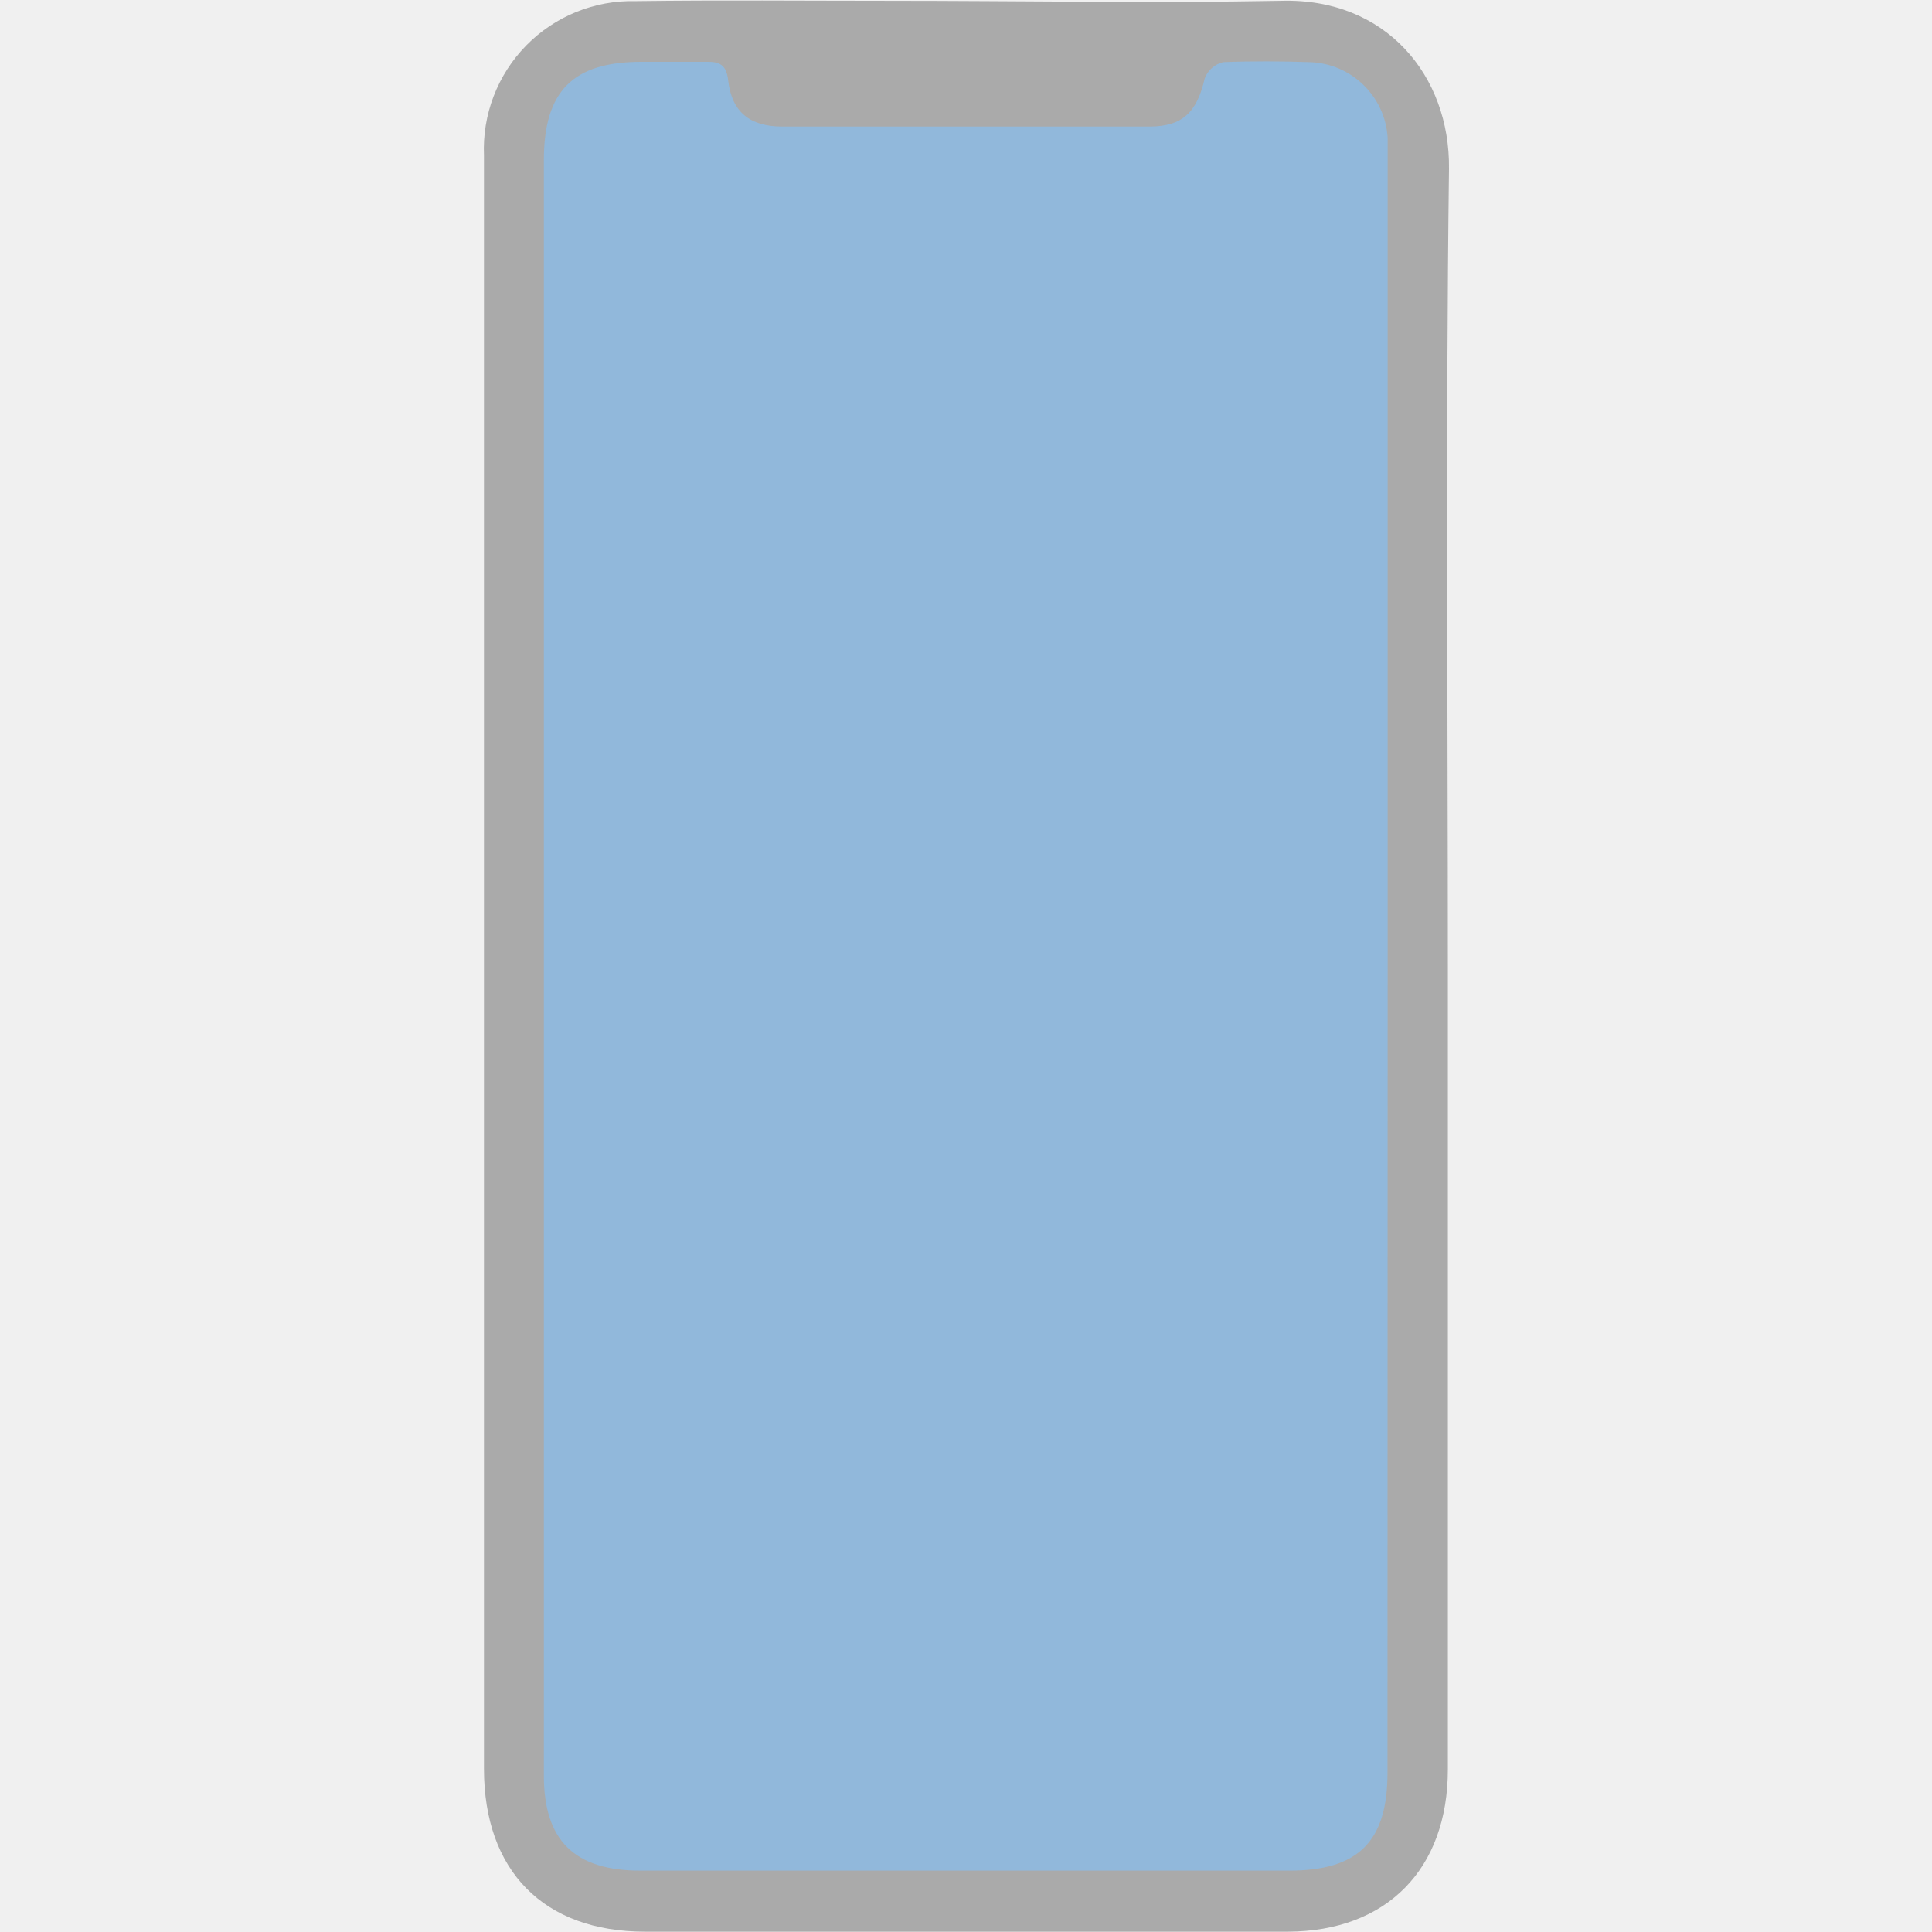
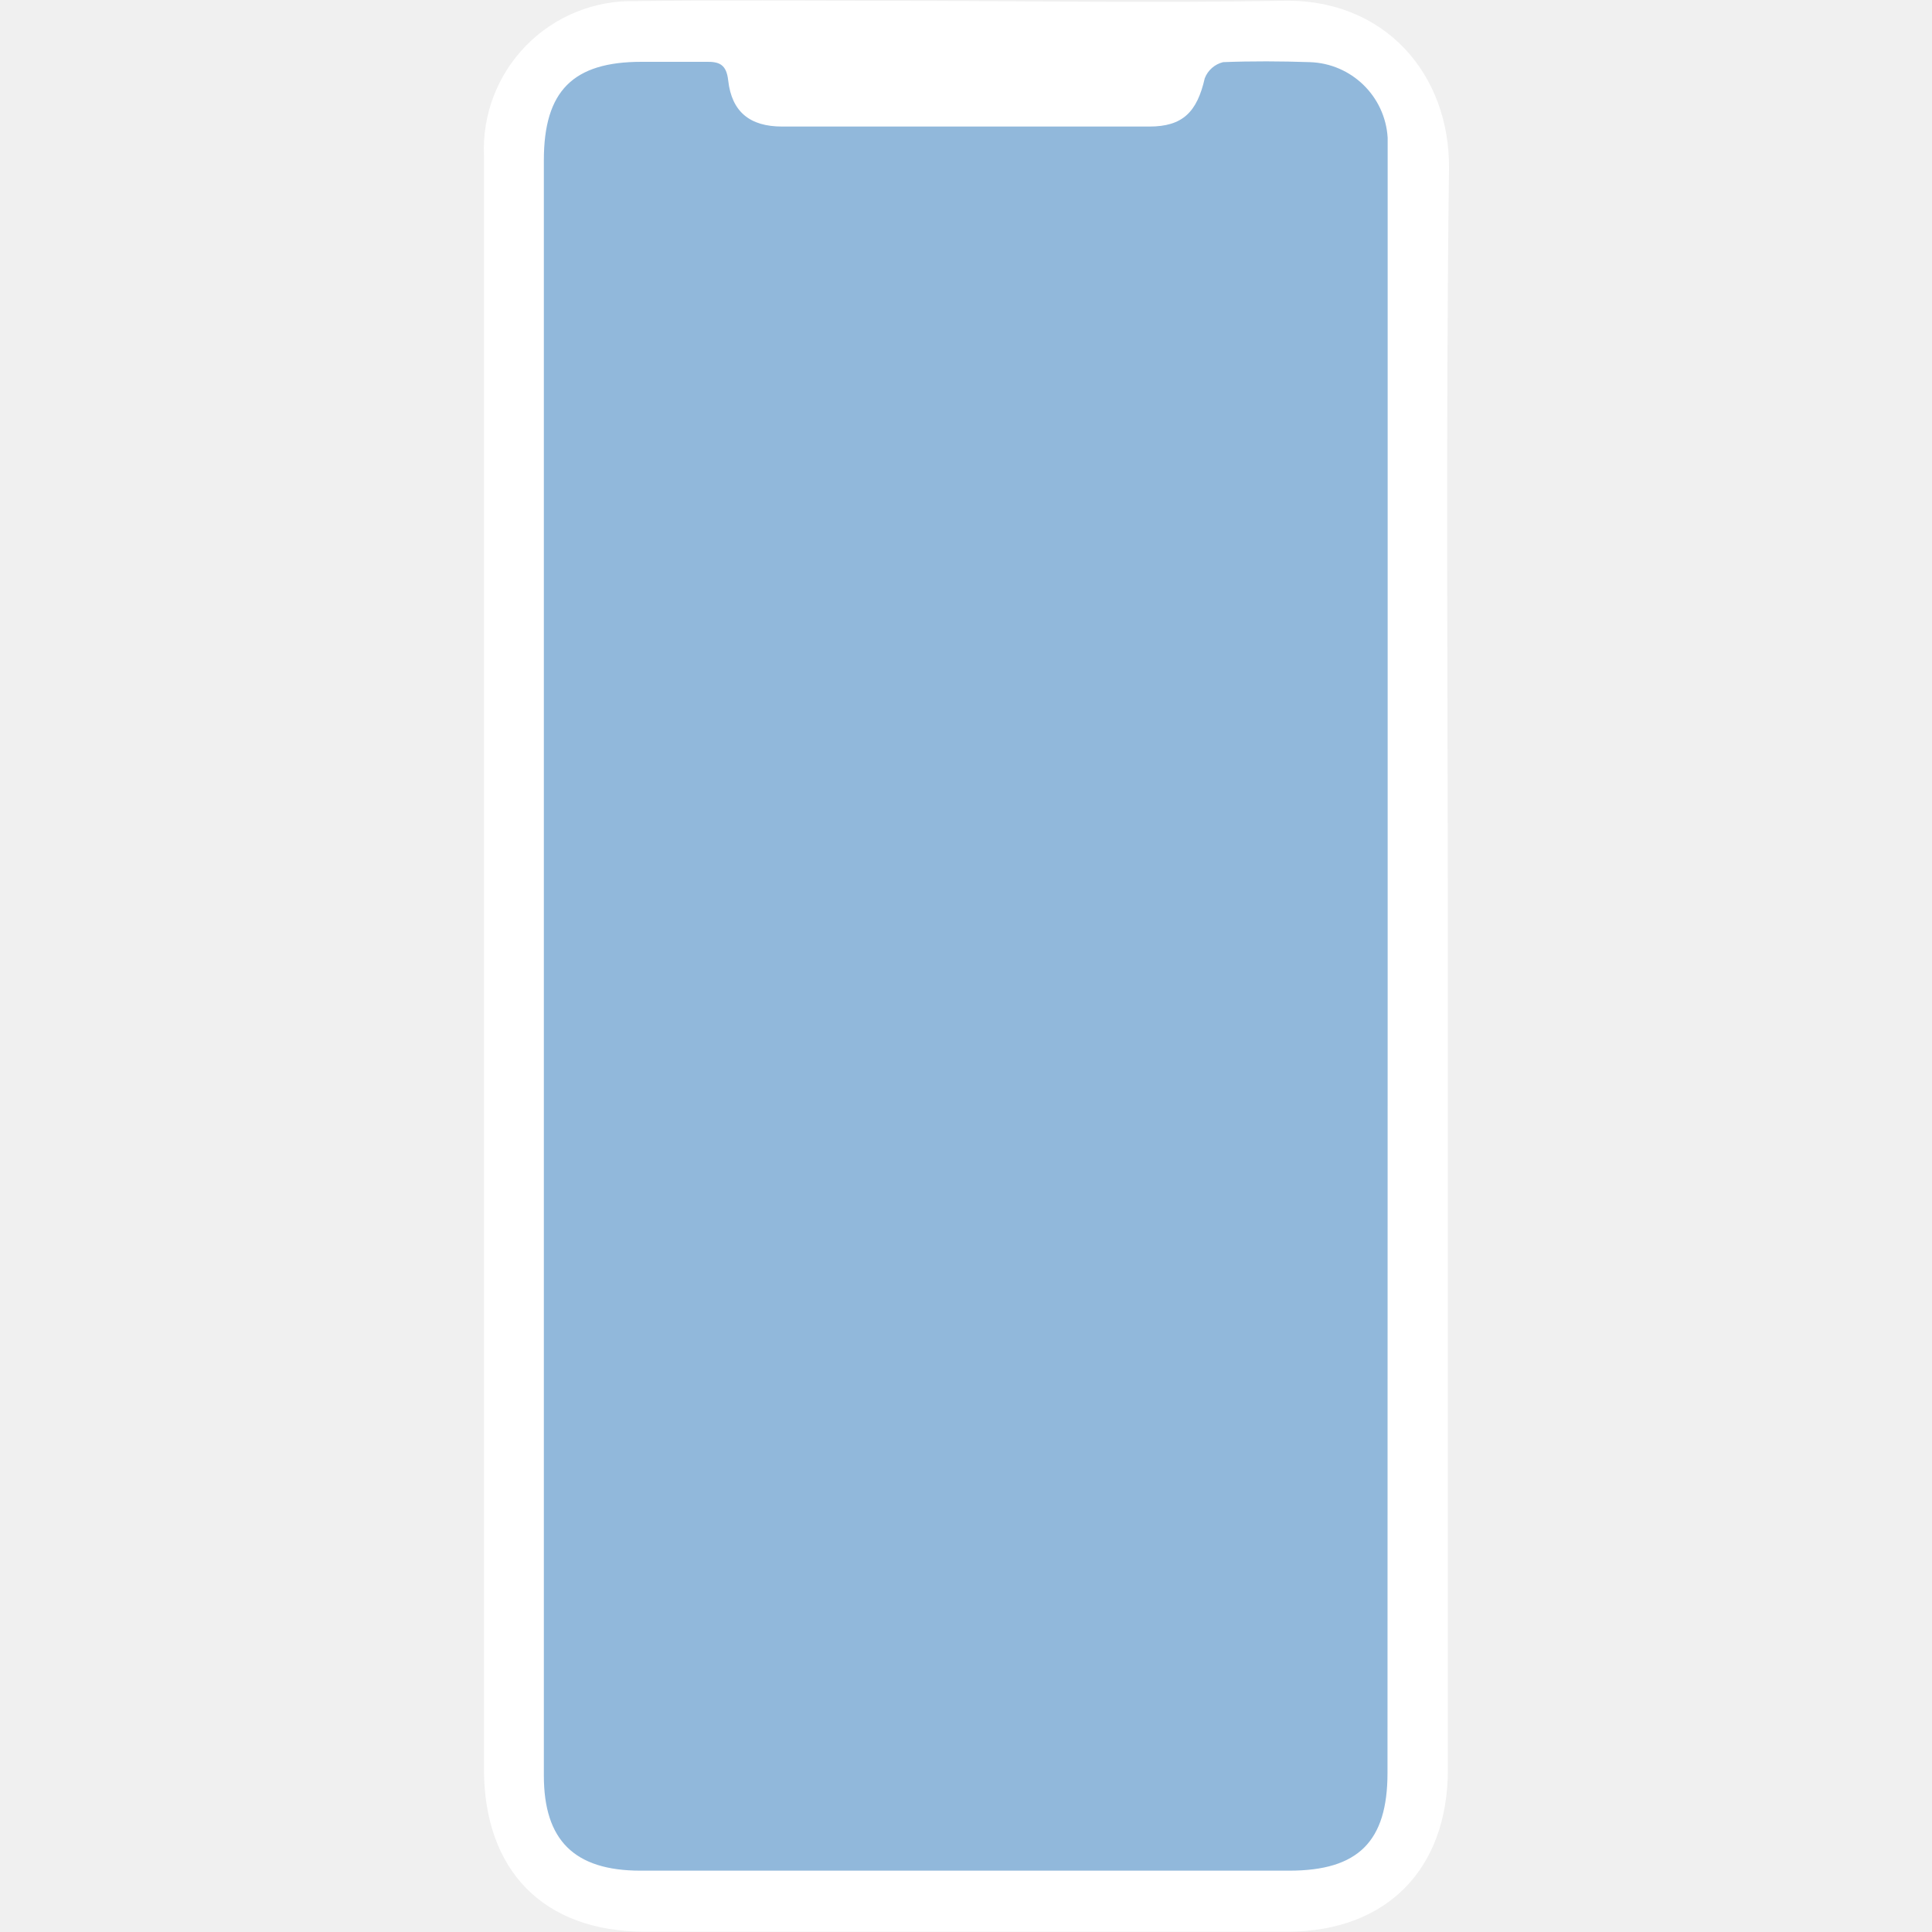
<svg xmlns="http://www.w3.org/2000/svg" viewBox="0 0 120 120" height="40px" width="40px">
  <style>
-     .phone-border{fill:#AAAAAA;}
+     .phone-border{fill:#FFFFFF;}
    .phone-screen{fill:#91B8DB;}
  </style>
  <path class="phone-border" d="M89.93,60.11V109.9c0,6.19-3.79,10.06-9.94,10.08q-20,0-39.93,0c-6.3,0-10-3.79-10-10.11q0-50.1,0-100.2A9.2,9.2,0,0,1,39.48.07C44.72,0,50,.05,55.2.05c8.12,0,16.24.15,24.36,0C86.05-.15,90.07,4.68,90,10.48,89.79,27,89.93,43.57,89.93,60.11Z" />
  <path class="phone-screen" d="M86.19,60.18q0-25.27,0-50.55c0-.36,0-.72,0-1.08a5,5,0,0,0-4.83-4.69c-1.8-.06-3.6-.07-5.39,0a1.64,1.64,0,0,0-1.14,1c-.48,2.1-1.37,3-3.44,3q-11.41,0-22.81,0c-2,0-3.13-.91-3.35-2.86-.11-1-.55-1.18-1.39-1.16-1.33,0-2.67,0-4,0-4.25,0-6.06,1.81-6.06,6.11V110.29c0,4,1.88,5.9,6,5.9H80.08c4.28,0,6.1-1.81,6.1-6.07Q86.18,85.15,86.19,60.18Z" />
</svg>
